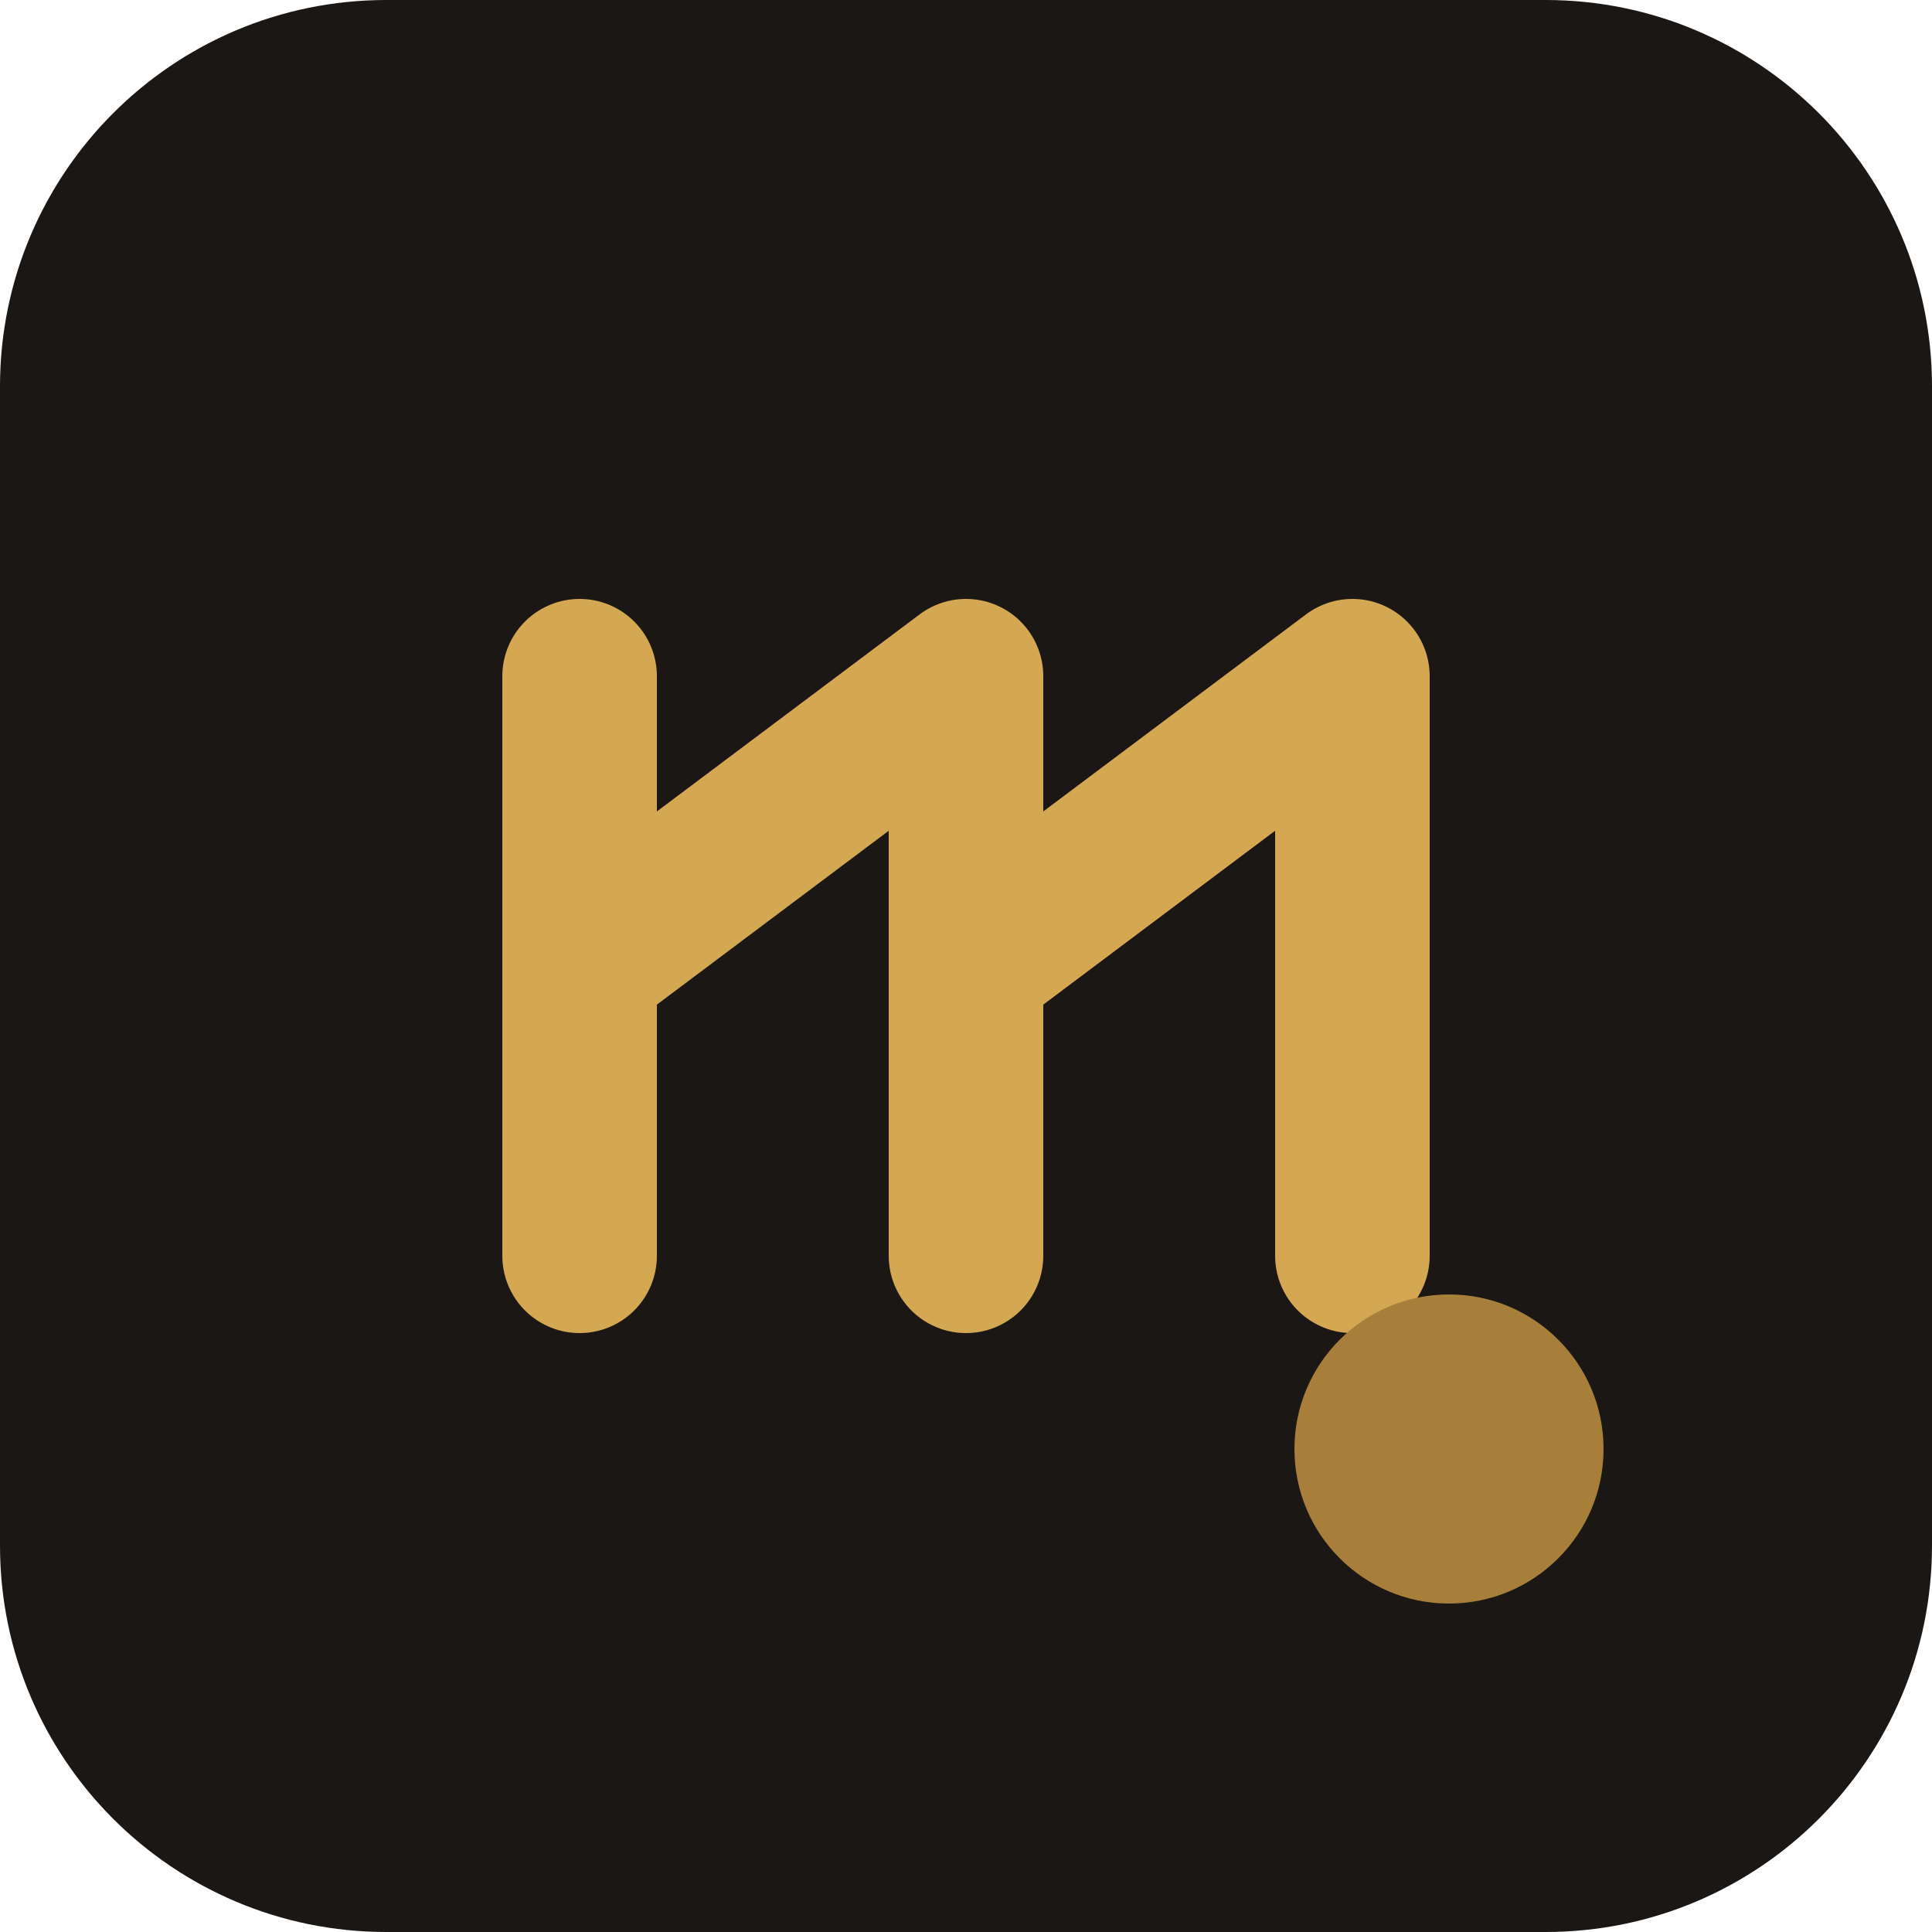
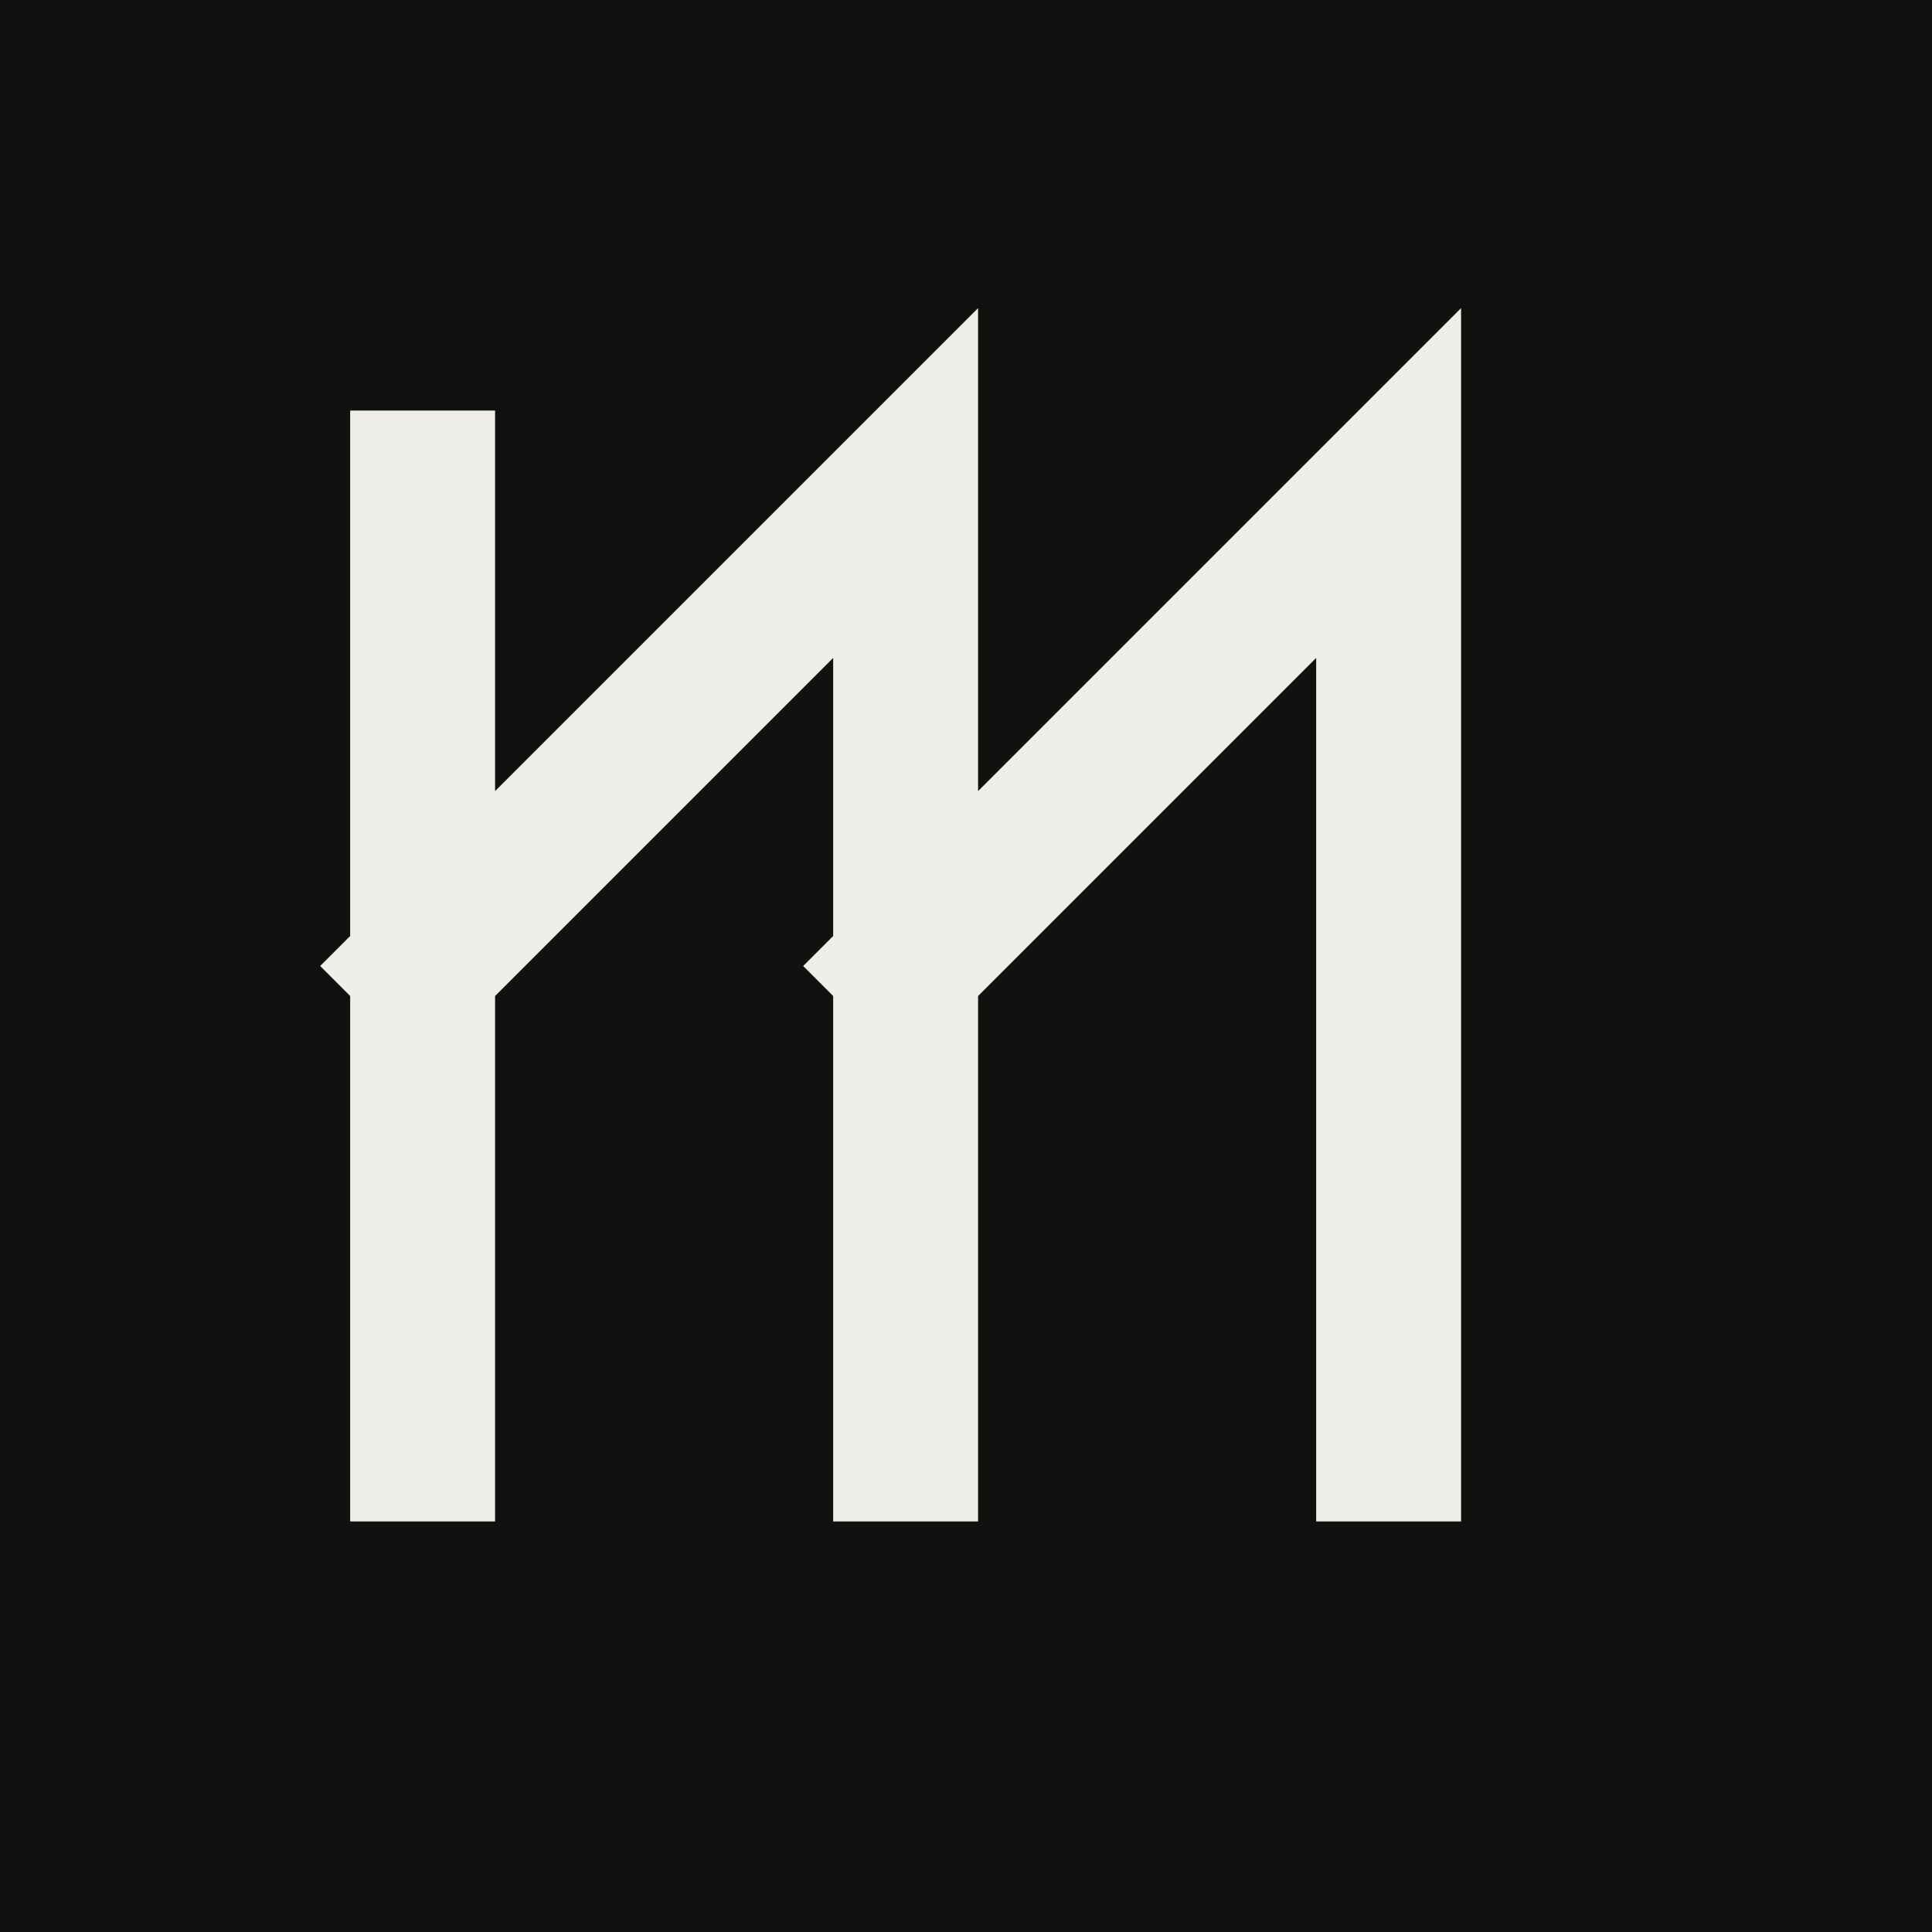
- <svg xmlns="http://www.w3.org/2000/svg" viewBox="0 0 100 100">
-   <rect width="100" height="100" rx="20" fill="#1a1714" />
-   <path d="M30 35 L30 65 M30 50 L50 35 L50 65 M50 50 L70 35 L70 65" stroke="#d4a853" stroke-width="8" stroke-linecap="round" stroke-linejoin="round" fill="none" />
-   <circle cx="75" cy="75" r="8" fill="#a87f3a" />
+ <svg xmlns="http://www.w3.org/2000/svg" viewBox="0 0 32 32">
+   <rect width="32" height="32" fill="#111110" />
+   <path d="M7 8v16M7 16l8-8v16M15 16l8-8v16" fill="none" stroke="#efeee8" stroke-width="2.4" stroke-linecap="square" stroke-linejoin="miter" />
</svg>
